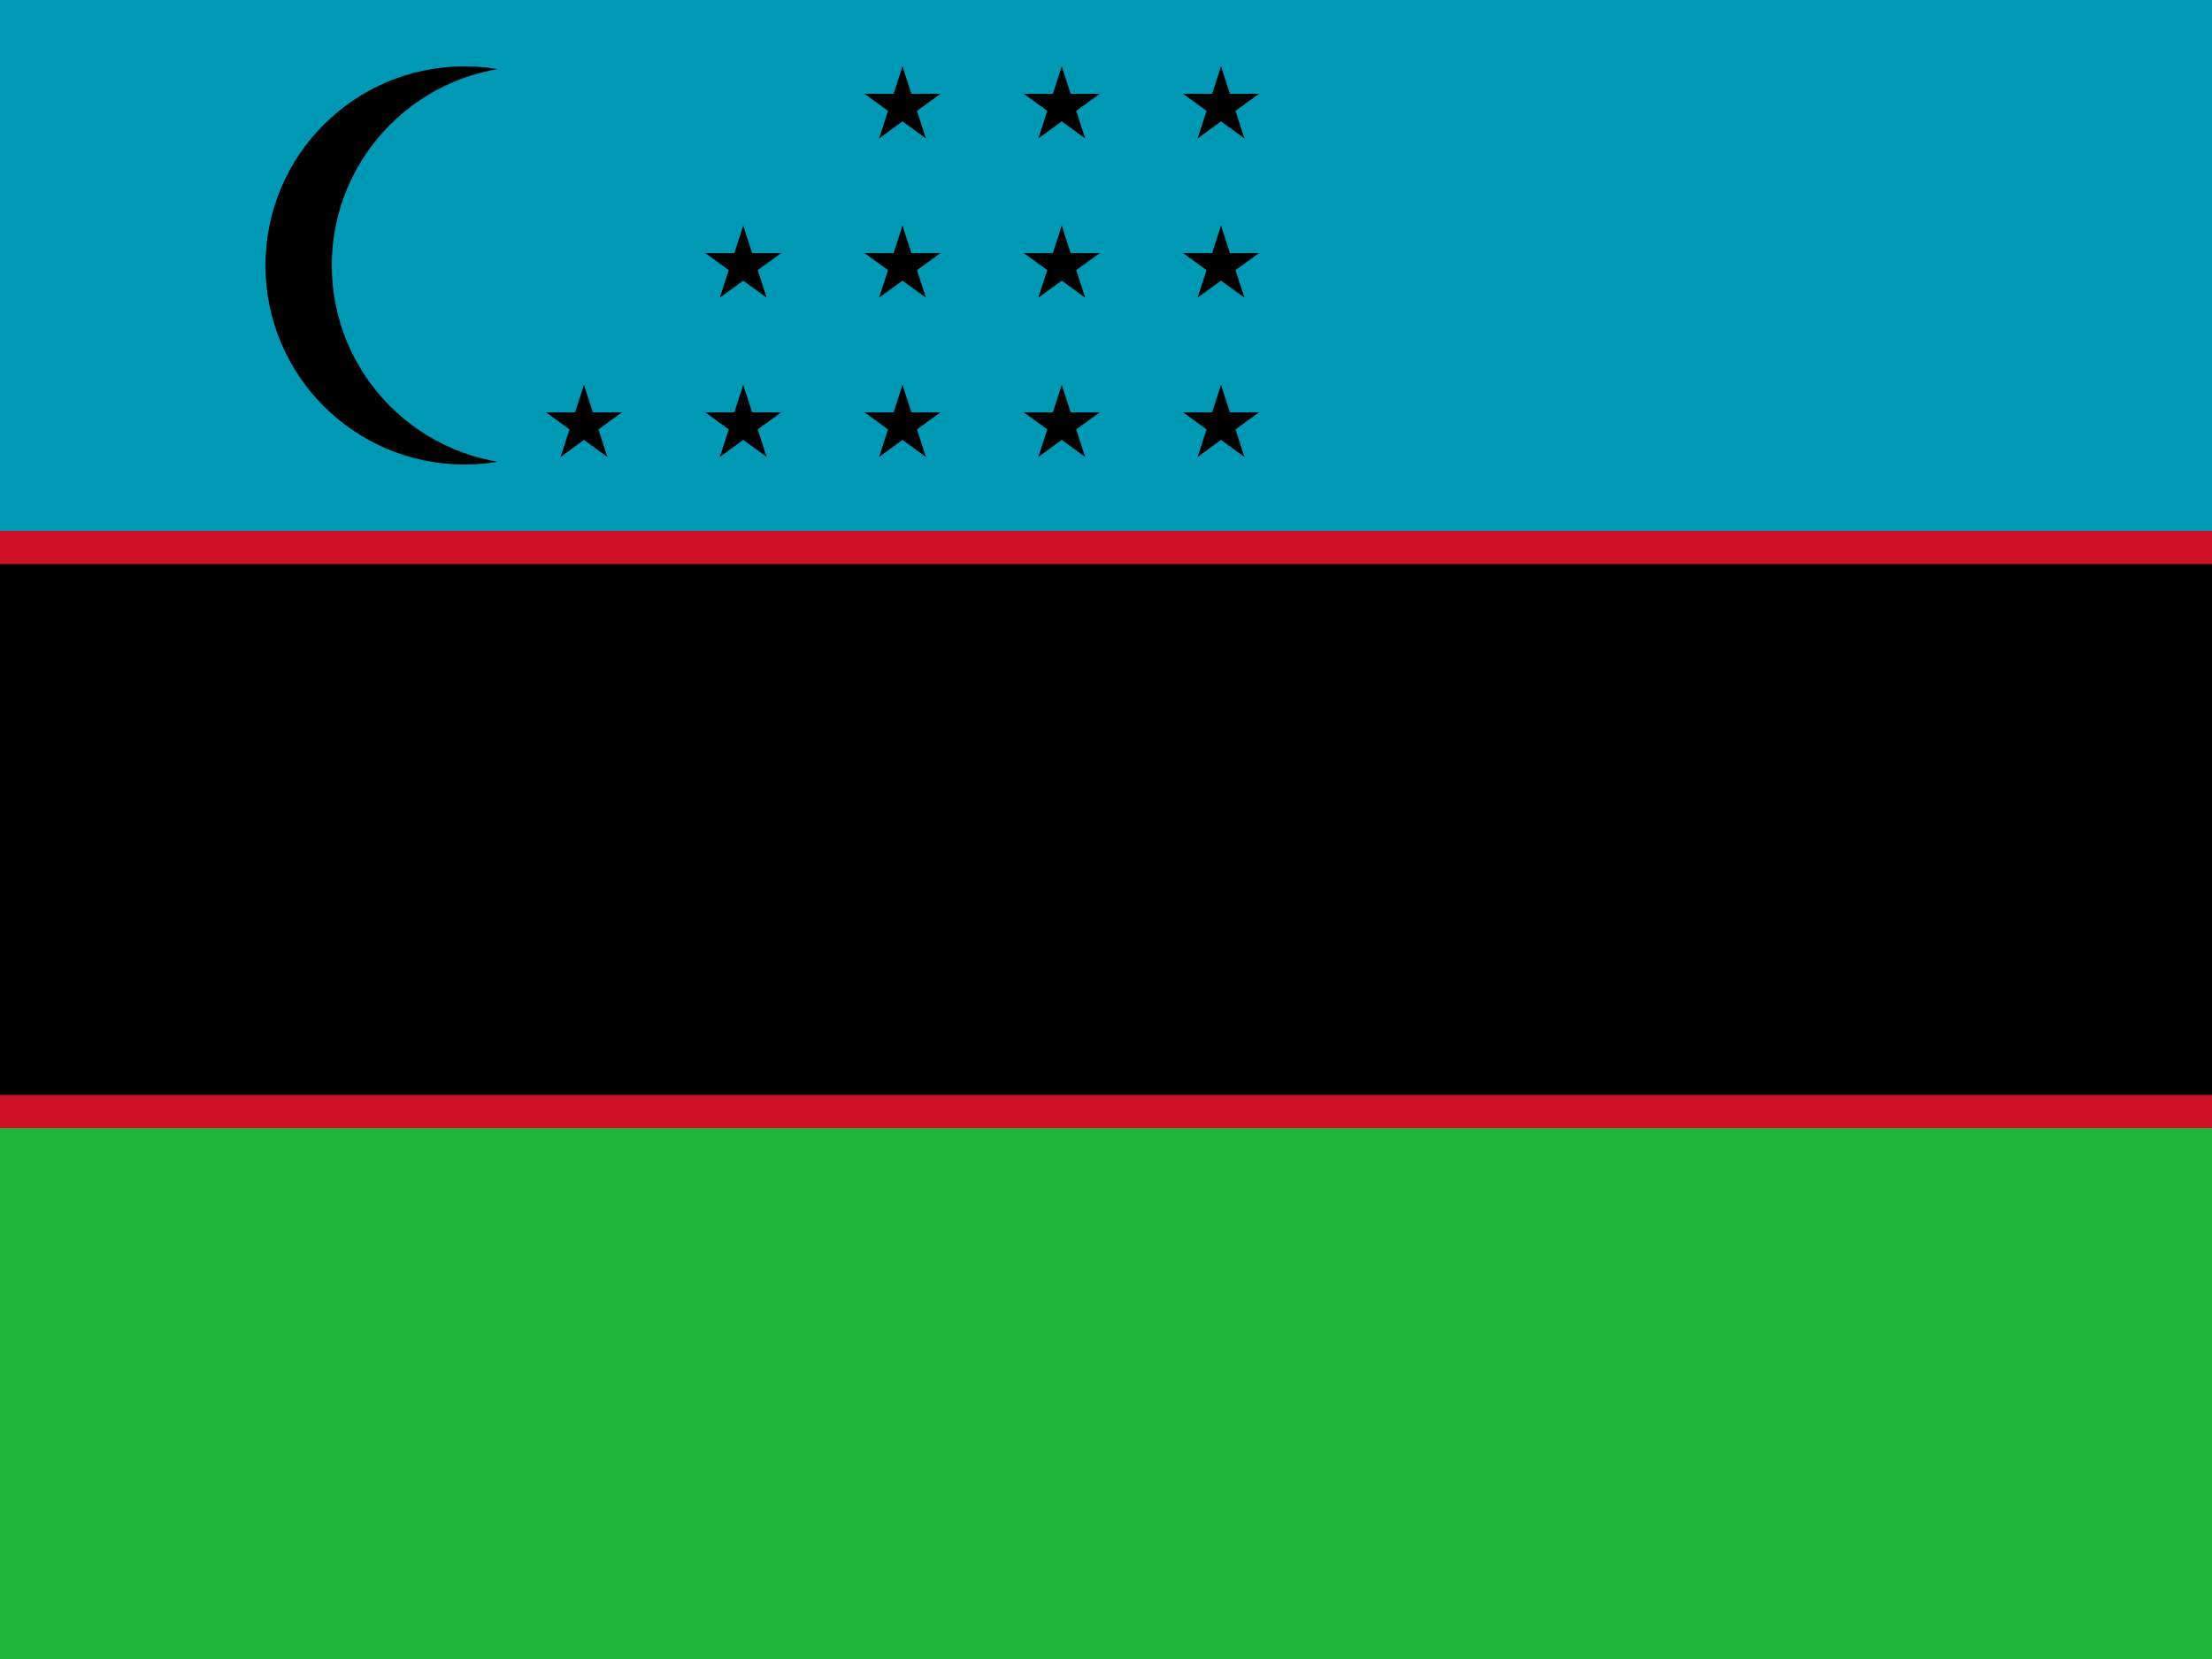
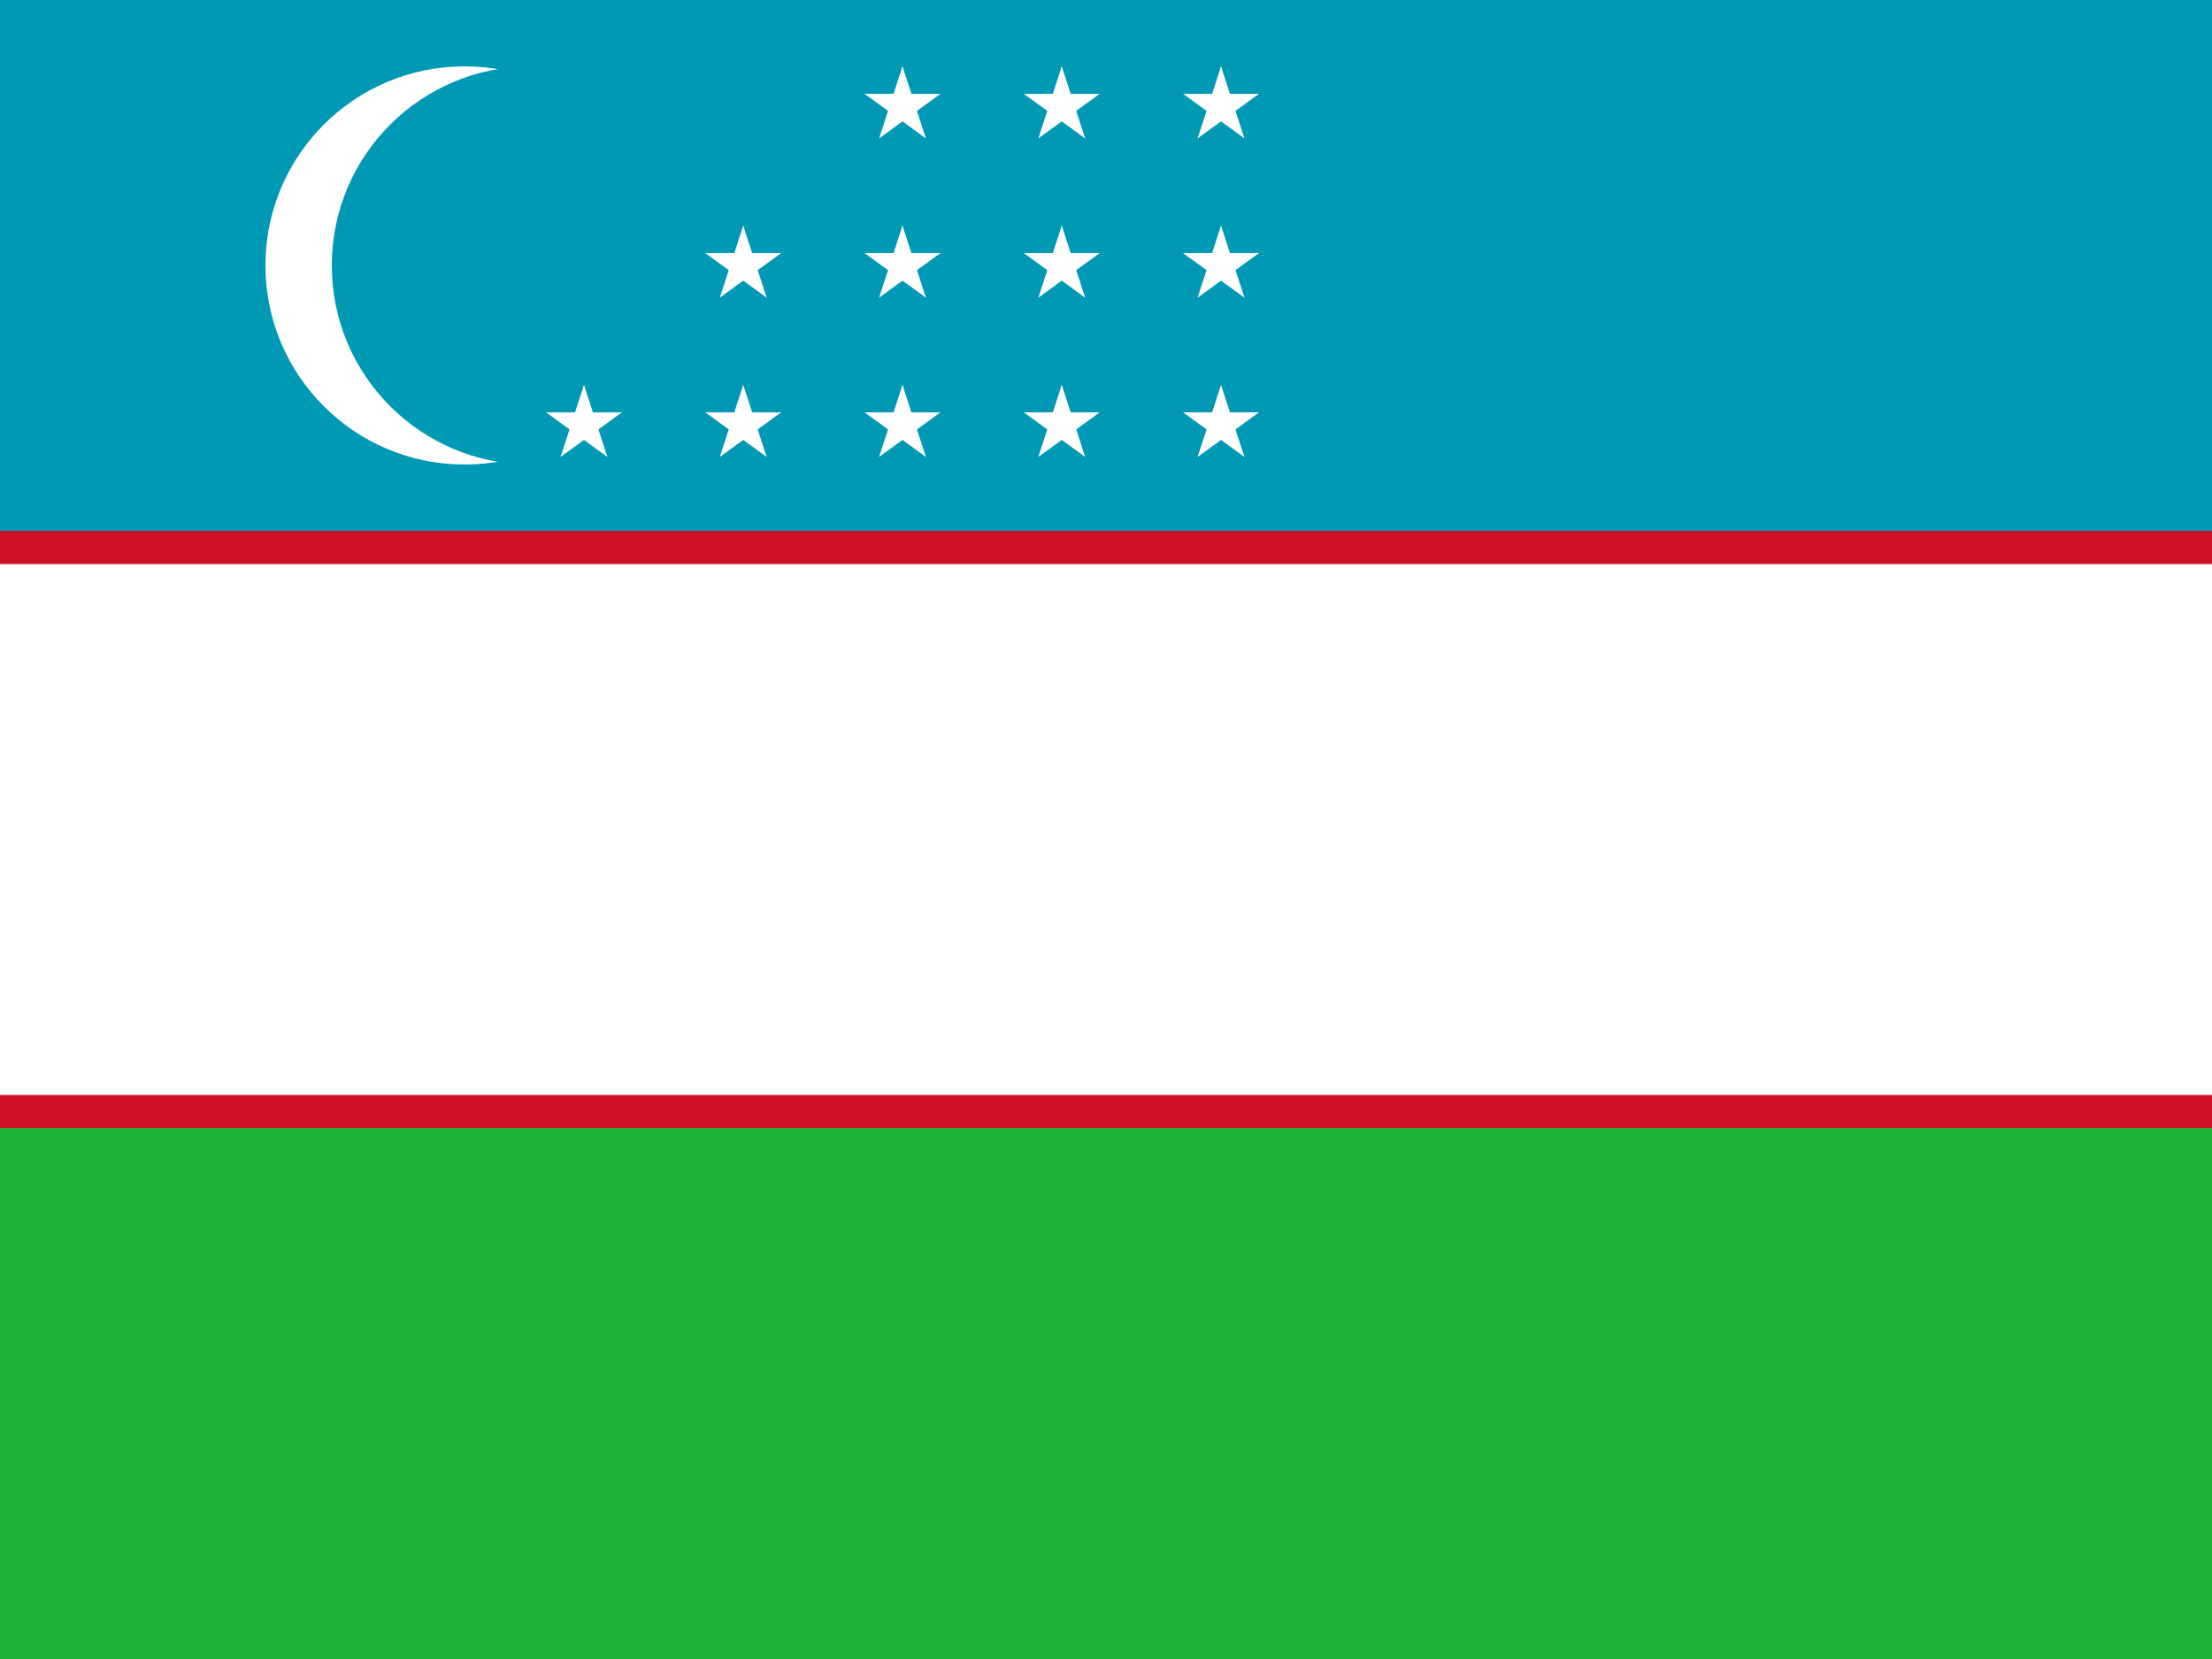
<svg xmlns="http://www.w3.org/2000/svg" xmlns:xlink="http://www.w3.org/1999/xlink" height="480" width="640">
  <path fill="#1eb53a" d="M0 320h640v160H0z" />
  <path fill="#0099b5" d="M0 0h640v160H0z" />
  <path fill="#ce1126" d="M0 153.6h640v172.8H0z" />
-   <path fill="black" d="M0 163.2h640v153.6H0z" />
-   <circle cx="134.4" cy="76.8" r="57.6" fill="black" />
+   <path fill="#fff" d="M0 163.2h640v153.6H0z" />
+   <circle cx="134.4" cy="76.8" r="57.6" fill="#fff" />
  <circle cx="153.6" cy="76.8" r="57.6" fill="#0099b5" />
-   <g transform="matrix(1.92 0 0 1.92 261.12 122.88)" fill="black">
+   <g transform="matrix(1.92 0 0 1.92 261.12 122.88)" fill="#fff">
    <g id="e">
      <g id="d">
        <g id="c">
          <g id="b">
            <path id="a" d="M0-6L-1.854-.294 1 .633" />
            <use height="100%" width="100%" xlink:href="#a" transform="scale(-1 1)" />
          </g>
          <use height="100%" width="100%" xlink:href="#b" transform="rotate(72)" />
        </g>
        <use height="100%" width="100%" xlink:href="#b" transform="rotate(-72)" />
        <use height="100%" width="100%" xlink:href="#c" transform="rotate(144)" />
      </g>
      <use height="100%" width="100%" xlink:href="#d" y="-24" />
      <use height="100%" width="100%" xlink:href="#d" y="-48" />
    </g>
    <use height="100%" width="100%" xlink:href="#e" x="24" />
    <use height="100%" width="100%" xlink:href="#e" x="48" />
    <use height="100%" width="100%" xlink:href="#d" x="-48" />
    <use height="100%" width="100%" xlink:href="#d" x="-24" />
    <use height="100%" width="100%" xlink:href="#d" x="-24" y="-24" />
  </g>
</svg>
